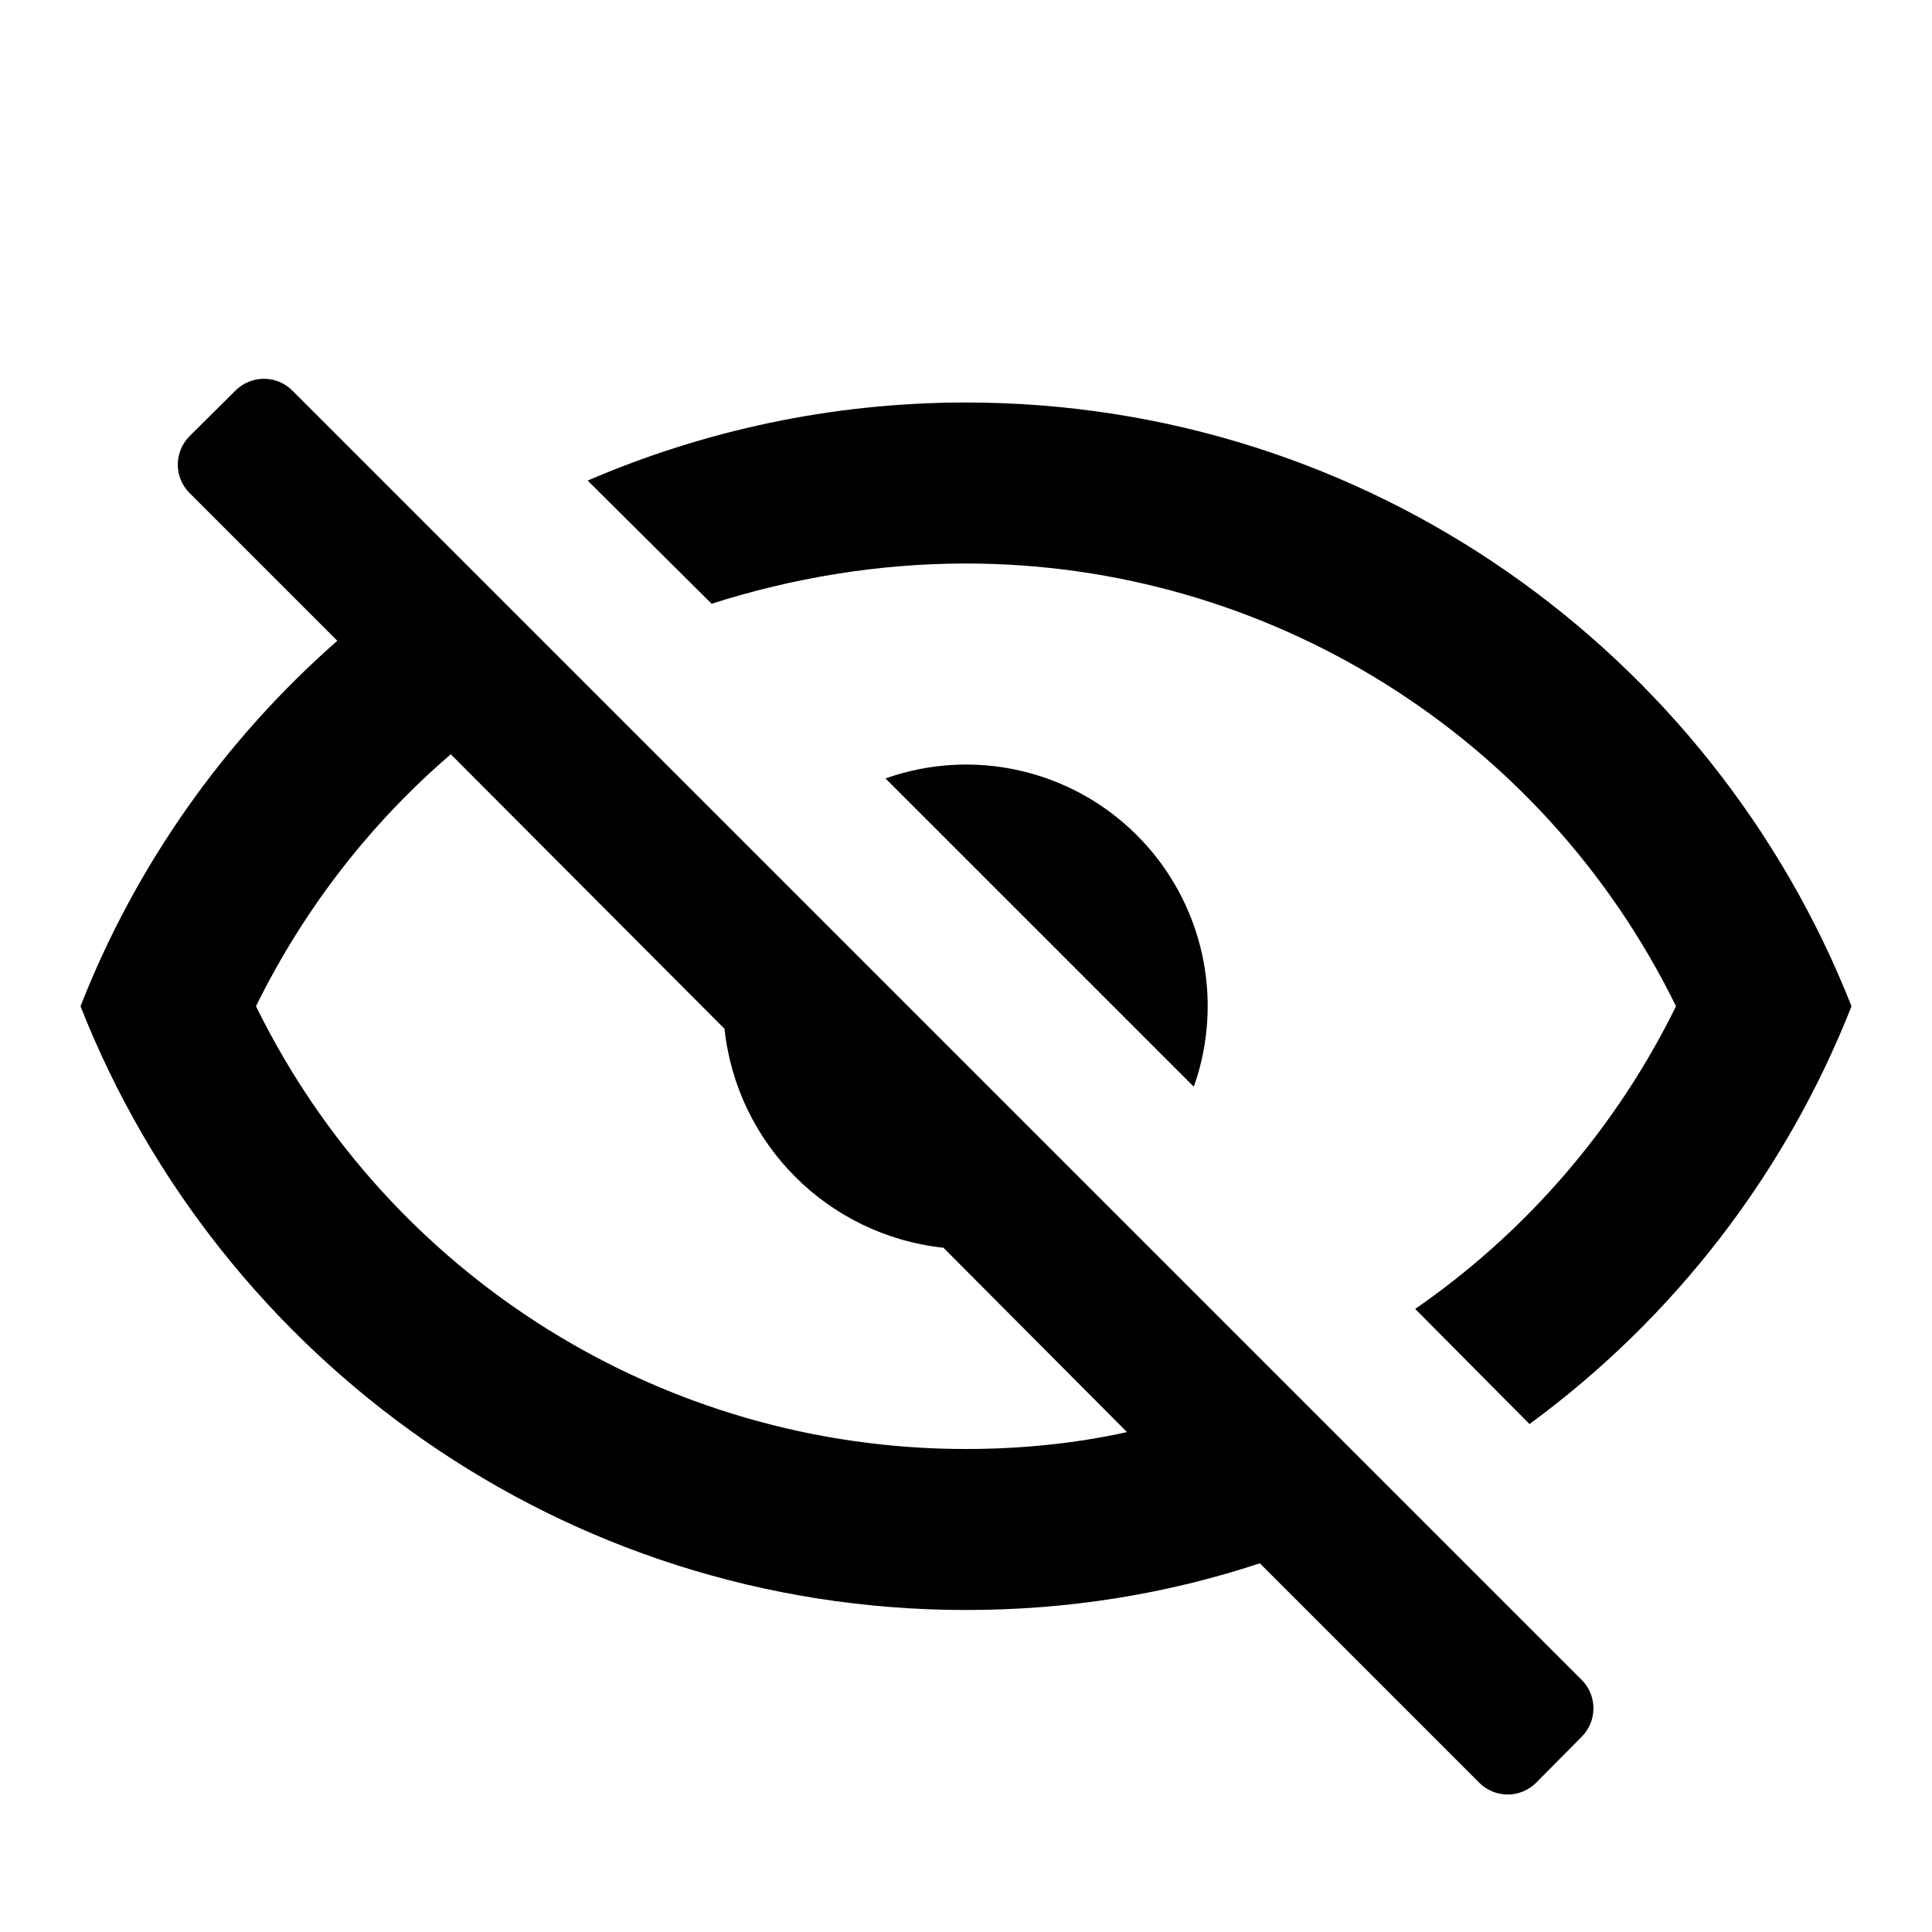
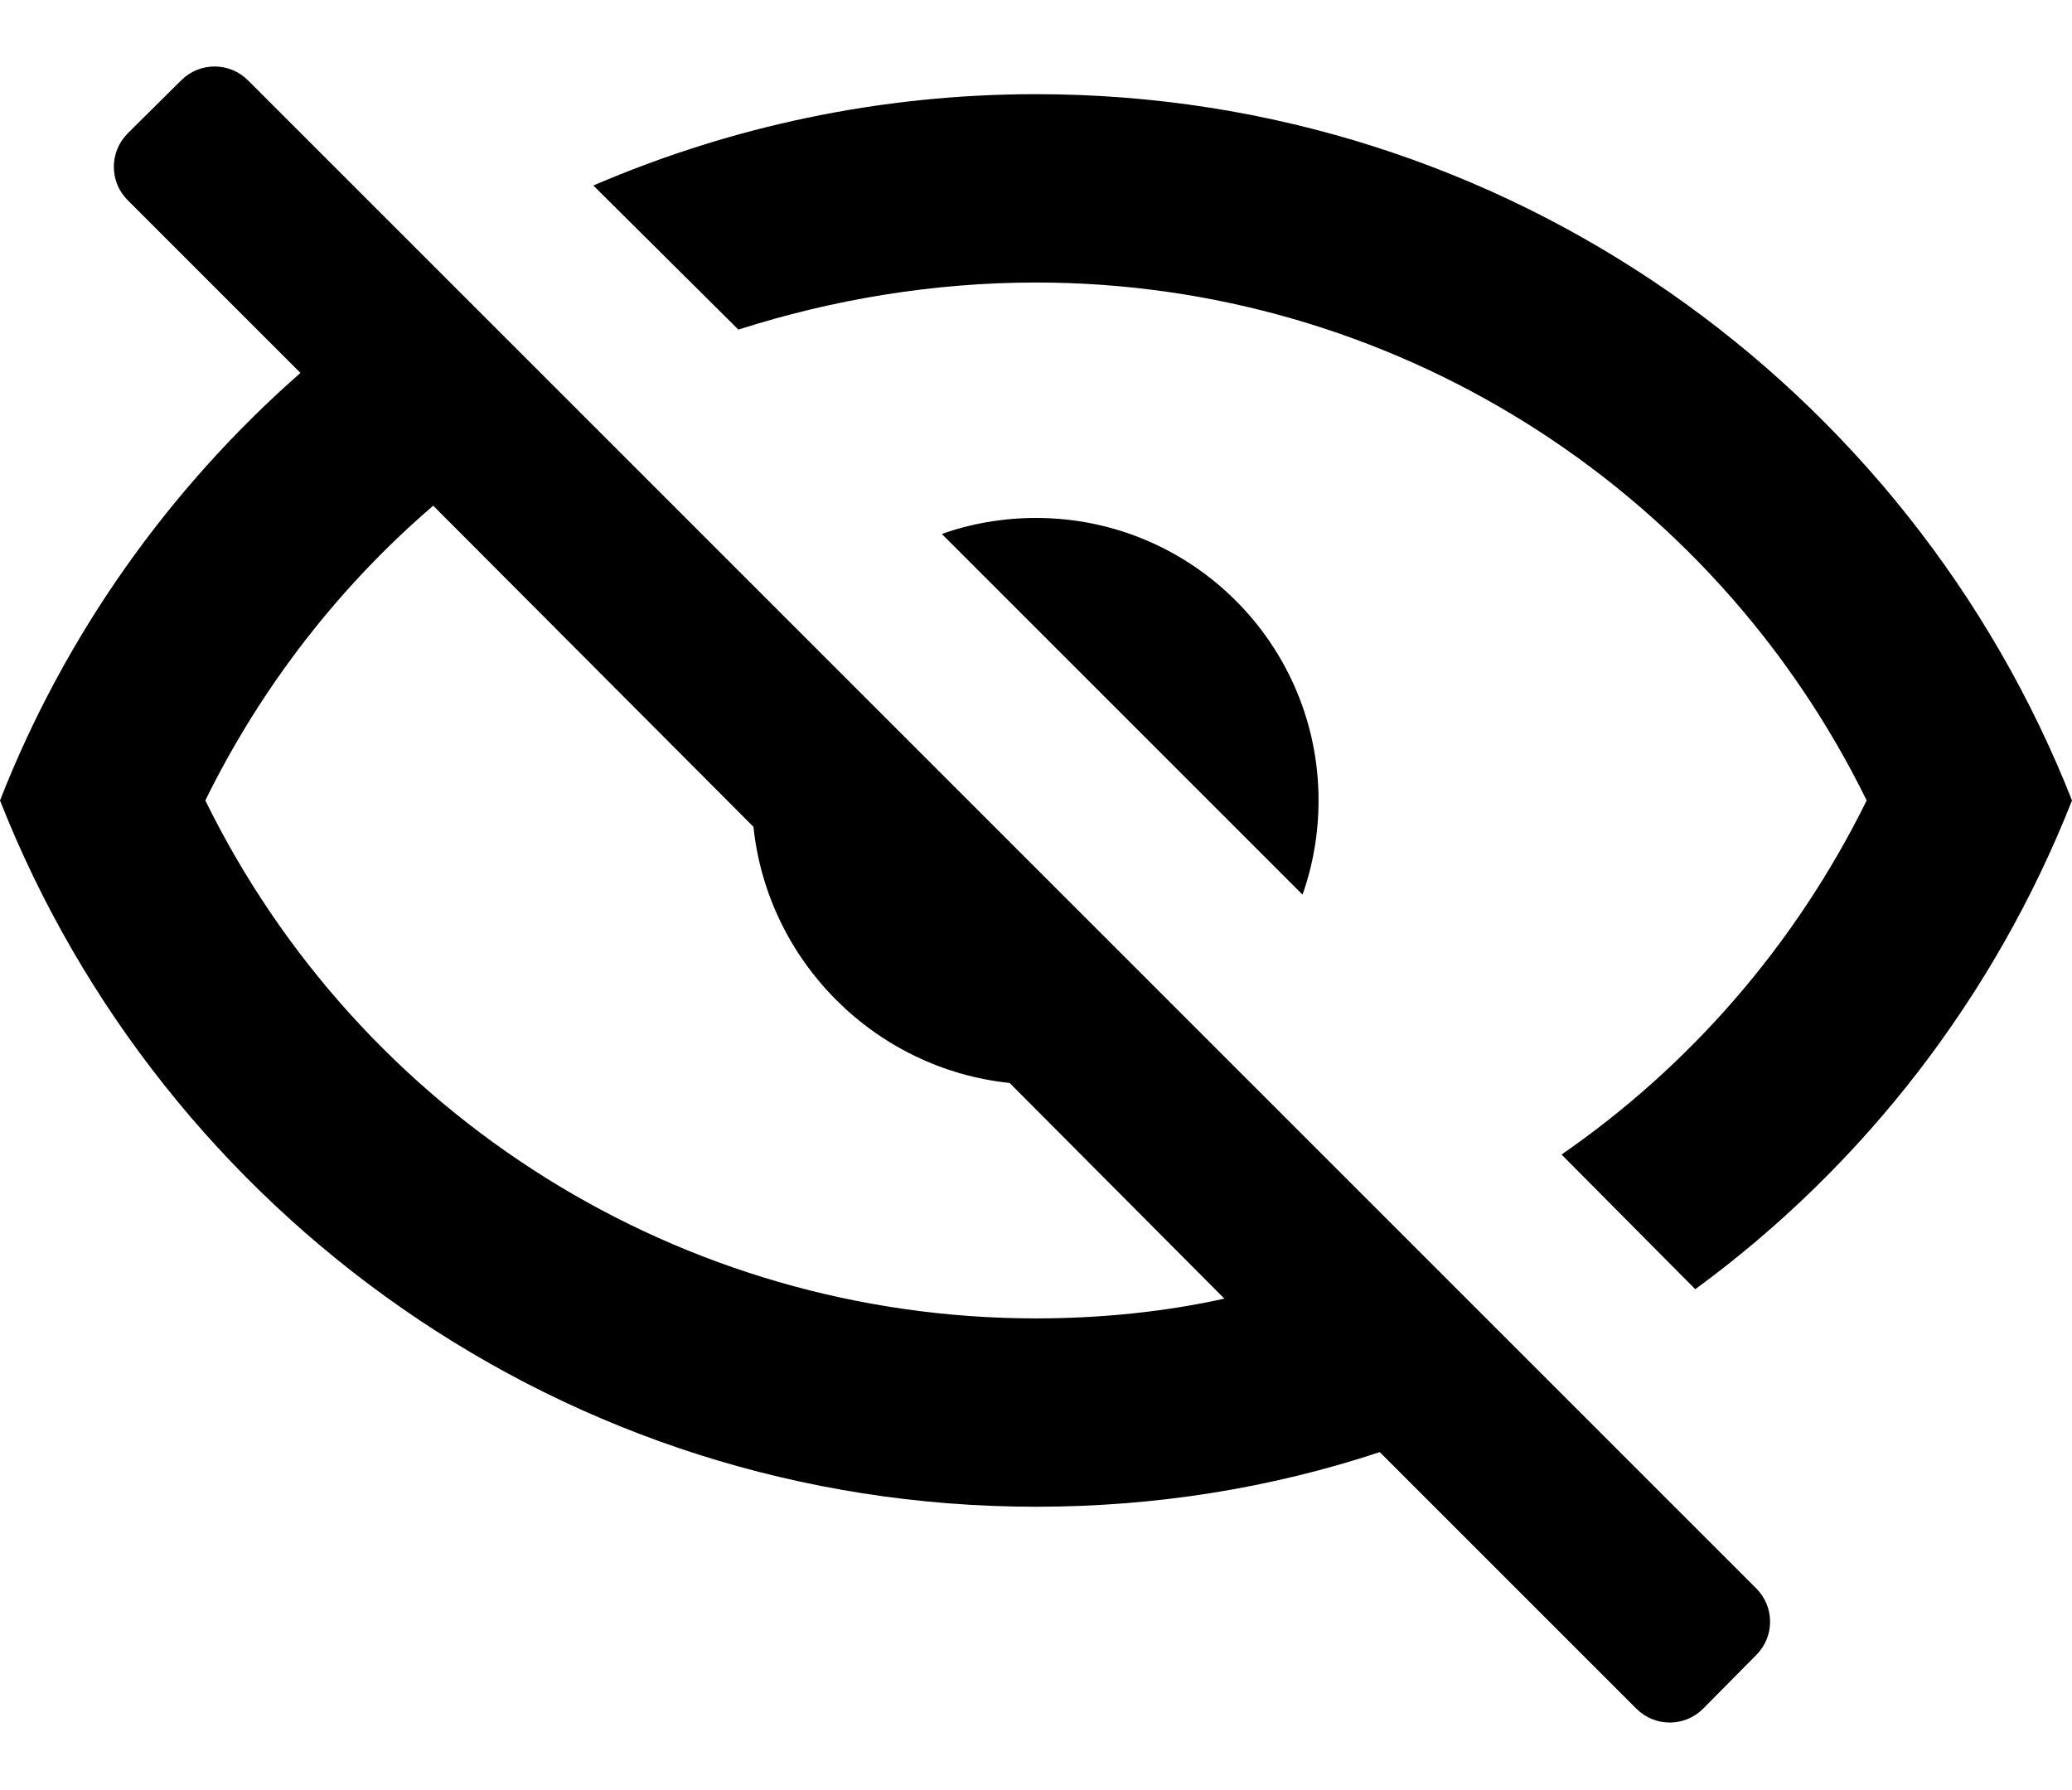
- <svg xmlns="http://www.w3.org/2000/svg" aria-label="eye off icon" viewBox="0 0 24 24">
-   <path fill-rule="evenodd" clip-rule="evenodd" d="M19.648 20.868 3.632 4.852a.5.5 0 0 0-.706-.001l-.57.566-.001.001a.5.5 0 0 0 0 .707L4.19 7.96C2.79 9.19 1.69 10.74 1 12.5 2.73 16.89 7 20 12 20c1.28 0 2.5-.2 3.65-.58l2.725 2.725.002.002a.5.5 0 0 0 .707-.003l.565-.57a.5.5 0 0 0-.001-.706zM14.83 13.5A3 3 0 0 0 11 9.67l3.83 3.83zm8.17-1a11.79 11.79 0 0 1-4 5.19l-1.42-1.43a9.861 9.861 0 0 0 3.24-3.76A9.821 9.821 0 0 0 12 7c-1.09 0-2.16.18-3.16.5L7.3 5.97C8.74 5.35 10.33 5 12 5c5 0 9.27 3.11 11 7.5zM12 18c-3.76 0-7.17-2.14-8.82-5.5.6-1.22 1.43-2.28 2.42-3.13L9 12.78a3.064 3.064 0 0 0 2.72 2.72L14 17.79c-.63.14-1.31.21-2 .21z" />
+ <svg xmlns="http://www.w3.org/2000/svg" viewBox="0 0 22 19">
+   <path fill-rule="evenodd" clip-rule="evenodd" d="M18.648 16.868L2.632 0.852C2.437 0.658 2.122 0.657 1.926 0.851L1.356 1.416L1.355 1.418C1.16 1.613 1.16 1.93 1.355 2.125L3.19 3.96C1.79 5.19 0.69 6.74 0 8.5C1.73 12.89 6 16 11 16C12.28 16 13.5 15.8 14.65 15.42L17.375 18.145L17.377 18.146C17.572 18.341 17.889 18.34 18.084 18.144L18.649 17.573C18.843 17.378 18.843 17.063 18.648 16.868ZM13.83 9.5C13.94 9.19 14 8.85 14 8.5C14 6.843 12.657 5.5 11 5.5C10.65 5.5 10.31 5.56 10 5.67L13.83 9.5ZM22 8.5C21.18 10.58 19.79 12.38 18 13.69L16.58 12.26C17.94 11.32 19.06 10.04 19.82 8.5C18.17 5.14 14.76 3 11 3C9.91 3 8.84 3.18 7.84 3.5L6.3 1.97C7.74 1.35 9.33 1 11 1C16 1 20.27 4.11 22 8.5ZM11 14C7.24 14 3.83 11.86 2.18 8.5C2.78 7.28 3.61 6.22 4.6 5.37L8 8.78C8.15 10.21 9.29 11.35 10.72 11.5L13 13.79C12.37 13.93 11.69 14 11 14Z" />
</svg>
